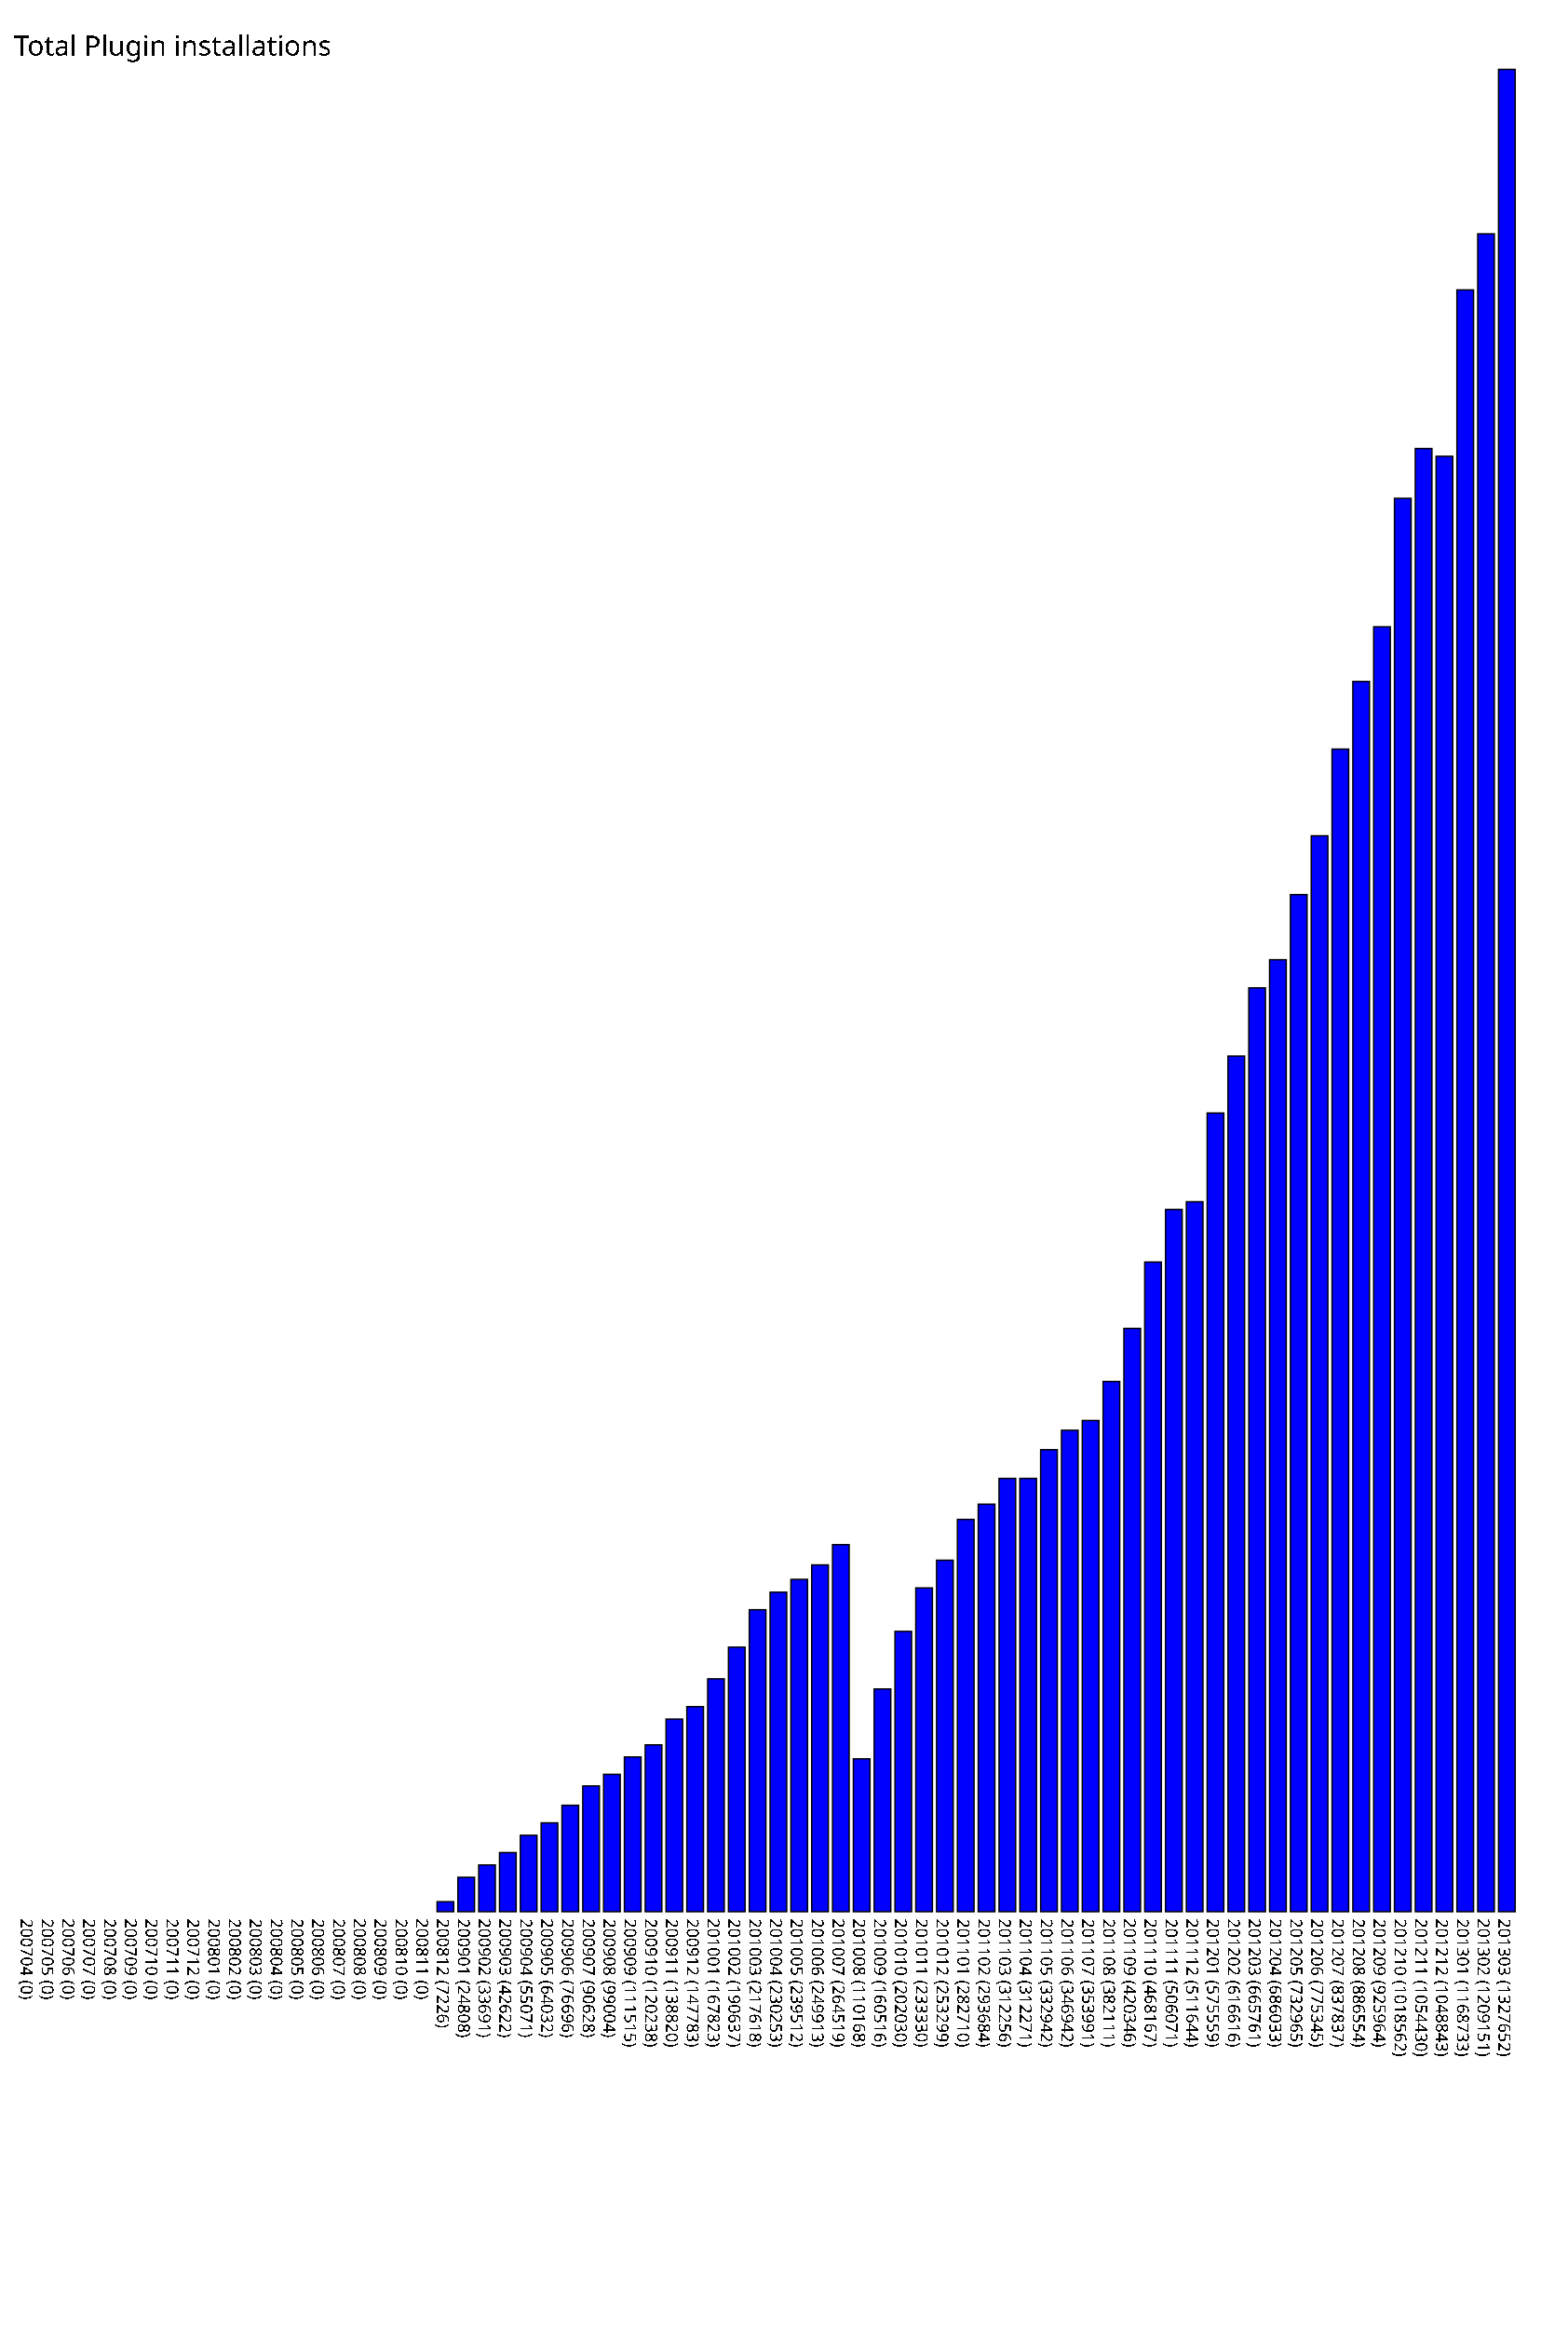
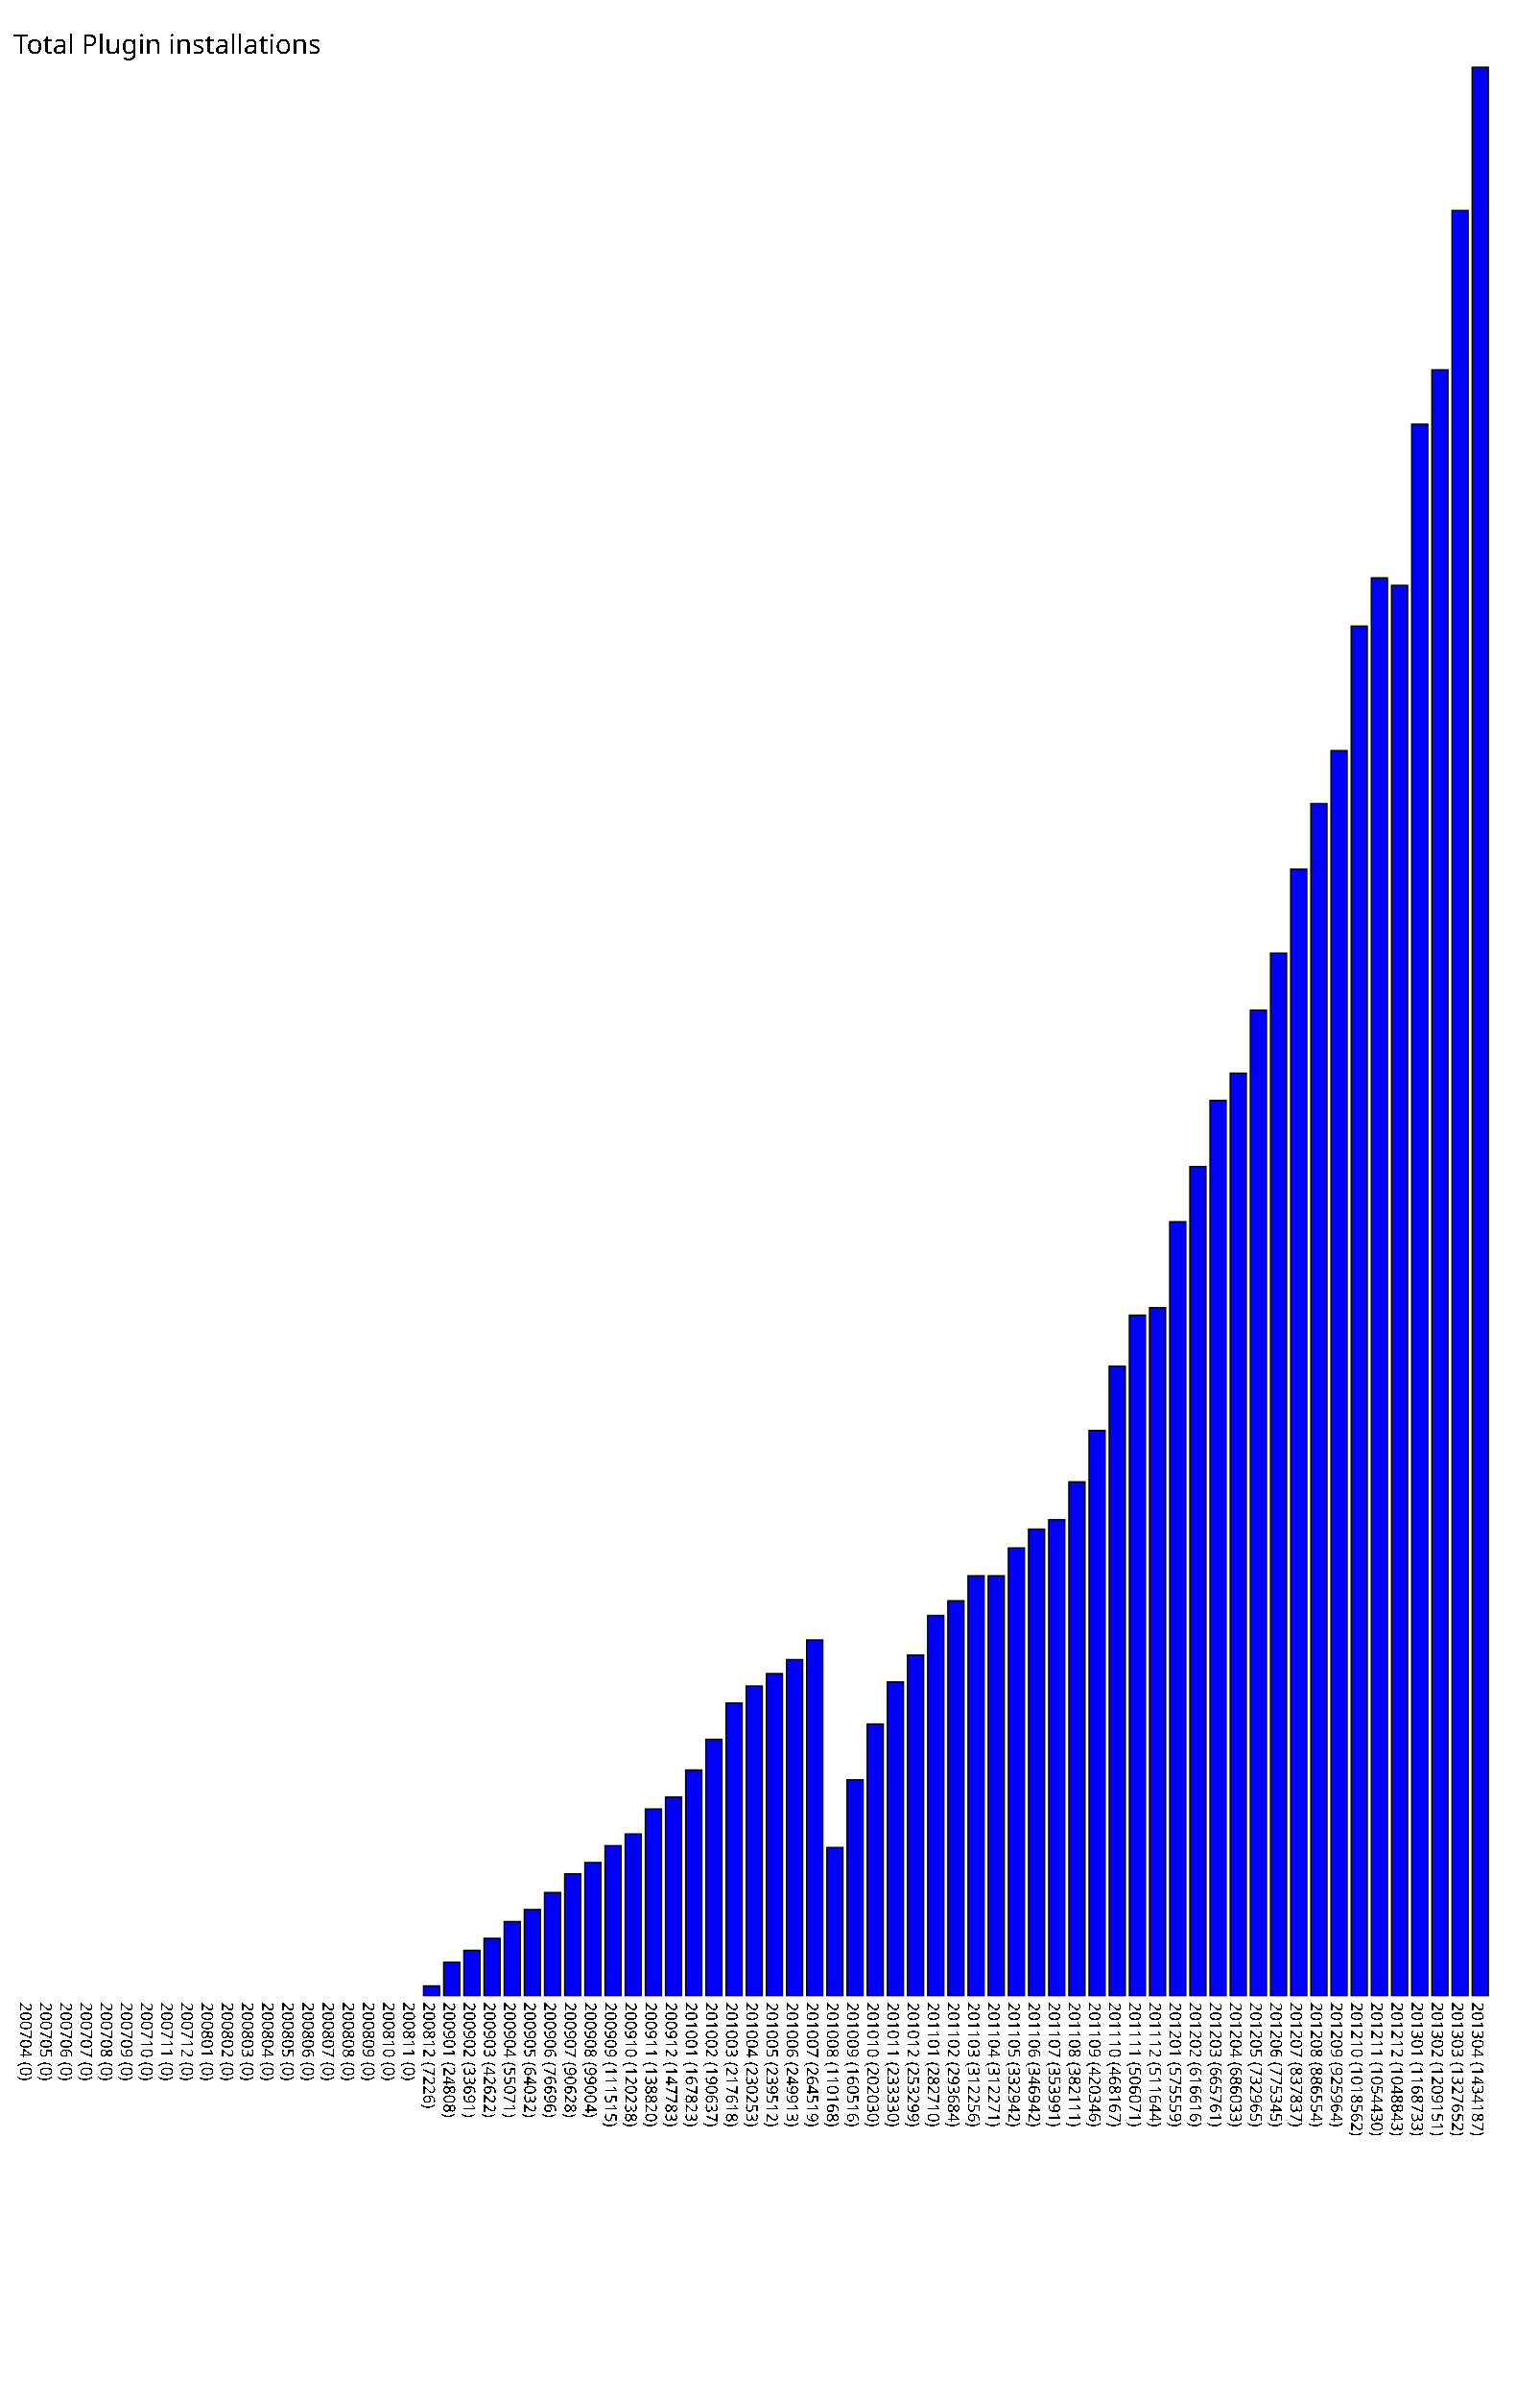
- <svg xmlns="http://www.w3.org/2000/svg" version="1.1" preserveAspectRatio="xMidYMid meet" viewBox="0 0 1130 1677.652">
-   <rect fill="blue" height="0" stroke="black" width="12" x="15" y="1377.652" />
-   <text x="15" y="1382.652" font-family="Tahoma" font-size="12" transform="rotate(90 15,1382.652)" text-rendering="optimizeSpeed" fill="#000000;">200704 (0)</text>
-   <rect fill="blue" height="0" stroke="black" width="12" x="30" y="1377.652" />
-   <text x="30" y="1382.652" font-family="Tahoma" font-size="12" transform="rotate(90 30,1382.652)" text-rendering="optimizeSpeed" fill="#000000;">200705 (0)</text>
-   <rect fill="blue" height="0" stroke="black" width="12" x="45" y="1377.652" />
-   <text x="45" y="1382.652" font-family="Tahoma" font-size="12" transform="rotate(90 45,1382.652)" text-rendering="optimizeSpeed" fill="#000000;">200706 (0)</text>
-   <rect fill="blue" height="0" stroke="black" width="12" x="60" y="1377.652" />
-   <text x="60" y="1382.652" font-family="Tahoma" font-size="12" transform="rotate(90 60,1382.652)" text-rendering="optimizeSpeed" fill="#000000;">200707 (0)</text>
-   <rect fill="blue" height="0" stroke="black" width="12" x="75" y="1377.652" />
-   <text x="75" y="1382.652" font-family="Tahoma" font-size="12" transform="rotate(90 75,1382.652)" text-rendering="optimizeSpeed" fill="#000000;">200708 (0)</text>
-   <rect fill="blue" height="0" stroke="black" width="12" x="90" y="1377.652" />
-   <text x="90" y="1382.652" font-family="Tahoma" font-size="12" transform="rotate(90 90,1382.652)" text-rendering="optimizeSpeed" fill="#000000;">200709 (0)</text>
-   <rect fill="blue" height="0" stroke="black" width="12" x="105" y="1377.652" />
-   <text x="105" y="1382.652" font-family="Tahoma" font-size="12" transform="rotate(90 105,1382.652)" text-rendering="optimizeSpeed" fill="#000000;">200710 (0)</text>
-   <rect fill="blue" height="0" stroke="black" width="12" x="120" y="1377.652" />
-   <text x="120" y="1382.652" font-family="Tahoma" font-size="12" transform="rotate(90 120,1382.652)" text-rendering="optimizeSpeed" fill="#000000;">200711 (0)</text>
-   <rect fill="blue" height="0" stroke="black" width="12" x="135" y="1377.652" />
-   <text x="135" y="1382.652" font-family="Tahoma" font-size="12" transform="rotate(90 135,1382.652)" text-rendering="optimizeSpeed" fill="#000000;">200712 (0)</text>
-   <rect fill="blue" height="0" stroke="black" width="12" x="150" y="1377.652" />
-   <text x="150" y="1382.652" font-family="Tahoma" font-size="12" transform="rotate(90 150,1382.652)" text-rendering="optimizeSpeed" fill="#000000;">200801 (0)</text>
-   <rect fill="blue" height="0" stroke="black" width="12" x="165" y="1377.652" />
-   <text x="165" y="1382.652" font-family="Tahoma" font-size="12" transform="rotate(90 165,1382.652)" text-rendering="optimizeSpeed" fill="#000000;">200802 (0)</text>
-   <rect fill="blue" height="0" stroke="black" width="12" x="180" y="1377.652" />
-   <text x="180" y="1382.652" font-family="Tahoma" font-size="12" transform="rotate(90 180,1382.652)" text-rendering="optimizeSpeed" fill="#000000;">200803 (0)</text>
-   <rect fill="blue" height="0" stroke="black" width="12" x="195" y="1377.652" />
-   <text x="195" y="1382.652" font-family="Tahoma" font-size="12" transform="rotate(90 195,1382.652)" text-rendering="optimizeSpeed" fill="#000000;">200804 (0)</text>
-   <rect fill="blue" height="0" stroke="black" width="12" x="210" y="1377.652" />
-   <text x="210" y="1382.652" font-family="Tahoma" font-size="12" transform="rotate(90 210,1382.652)" text-rendering="optimizeSpeed" fill="#000000;">200805 (0)</text>
-   <rect fill="blue" height="0" stroke="black" width="12" x="225" y="1377.652" />
-   <text x="225" y="1382.652" font-family="Tahoma" font-size="12" transform="rotate(90 225,1382.652)" text-rendering="optimizeSpeed" fill="#000000;">200806 (0)</text>
-   <rect fill="blue" height="0" stroke="black" width="12" x="240" y="1377.652" />
-   <text x="240" y="1382.652" font-family="Tahoma" font-size="12" transform="rotate(90 240,1382.652)" text-rendering="optimizeSpeed" fill="#000000;">200807 (0)</text>
-   <rect fill="blue" height="0" stroke="black" width="12" x="255" y="1377.652" />
-   <text x="255" y="1382.652" font-family="Tahoma" font-size="12" transform="rotate(90 255,1382.652)" text-rendering="optimizeSpeed" fill="#000000;">200808 (0)</text>
-   <rect fill="blue" height="0" stroke="black" width="12" x="270" y="1377.652" />
-   <text x="270" y="1382.652" font-family="Tahoma" font-size="12" transform="rotate(90 270,1382.652)" text-rendering="optimizeSpeed" fill="#000000;">200809 (0)</text>
-   <rect fill="blue" height="0" stroke="black" width="12" x="285" y="1377.652" />
-   <text x="285" y="1382.652" font-family="Tahoma" font-size="12" transform="rotate(90 285,1382.652)" text-rendering="optimizeSpeed" fill="#000000;">200810 (0)</text>
-   <rect fill="blue" height="0" stroke="black" width="12" x="300" y="1377.652" />
-   <text x="300" y="1382.652" font-family="Tahoma" font-size="12" transform="rotate(90 300,1382.652)" text-rendering="optimizeSpeed" fill="#000000;">200811 (0)</text>
-   <rect fill="blue" height="7.226" stroke="black" width="12" x="315" y="1370.426" />
-   <text x="315" y="1382.652" font-family="Tahoma" font-size="12" transform="rotate(90 315,1382.652)" text-rendering="optimizeSpeed" fill="#000000;">200812 (7226)</text>
-   <rect fill="blue" height="24.808" stroke="black" width="12" x="330" y="1352.844" />
-   <text x="330" y="1382.652" font-family="Tahoma" font-size="12" transform="rotate(90 330,1382.652)" text-rendering="optimizeSpeed" fill="#000000;">200901 (24808)</text>
-   <rect fill="blue" height="33.691" stroke="black" width="12" x="345" y="1343.961" />
-   <text x="345" y="1382.652" font-family="Tahoma" font-size="12" transform="rotate(90 345,1382.652)" text-rendering="optimizeSpeed" fill="#000000;">200902 (33691)</text>
-   <rect fill="blue" height="42.622" stroke="black" width="12" x="360" y="1335.030" />
-   <text x="360" y="1382.652" font-family="Tahoma" font-size="12" transform="rotate(90 360,1382.652)" text-rendering="optimizeSpeed" fill="#000000;">200903 (42622)</text>
-   <rect fill="blue" height="55.071" stroke="black" width="12" x="375" y="1322.581" />
-   <text x="375" y="1382.652" font-family="Tahoma" font-size="12" transform="rotate(90 375,1382.652)" text-rendering="optimizeSpeed" fill="#000000;">200904 (55071)</text>
-   <rect fill="blue" height="64.032" stroke="black" width="12" x="390" y="1313.620" />
-   <text x="390" y="1382.652" font-family="Tahoma" font-size="12" transform="rotate(90 390,1382.652)" text-rendering="optimizeSpeed" fill="#000000;">200905 (64032)</text>
-   <rect fill="blue" height="76.696" stroke="black" width="12" x="405" y="1300.956" />
-   <text x="405" y="1382.652" font-family="Tahoma" font-size="12" transform="rotate(90 405,1382.652)" text-rendering="optimizeSpeed" fill="#000000;">200906 (76696)</text>
-   <rect fill="blue" height="90.628" stroke="black" width="12" x="420" y="1287.024" />
-   <text x="420" y="1382.652" font-family="Tahoma" font-size="12" transform="rotate(90 420,1382.652)" text-rendering="optimizeSpeed" fill="#000000;">200907 (90628)</text>
-   <rect fill="blue" height="99.004" stroke="black" width="12" x="435" y="1278.648" />
-   <text x="435" y="1382.652" font-family="Tahoma" font-size="12" transform="rotate(90 435,1382.652)" text-rendering="optimizeSpeed" fill="#000000;">200908 (99004)</text>
-   <rect fill="blue" height="111.515" stroke="black" width="12" x="450" y="1266.137" />
-   <text x="450" y="1382.652" font-family="Tahoma" font-size="12" transform="rotate(90 450,1382.652)" text-rendering="optimizeSpeed" fill="#000000;">200909 (111515)</text>
-   <rect fill="blue" height="120.238" stroke="black" width="12" x="465" y="1257.414" />
-   <text x="465" y="1382.652" font-family="Tahoma" font-size="12" transform="rotate(90 465,1382.652)" text-rendering="optimizeSpeed" fill="#000000;">200910 (120238)</text>
-   <rect fill="blue" height="138.82" stroke="black" width="12" x="480" y="1238.832" />
-   <text x="480" y="1382.652" font-family="Tahoma" font-size="12" transform="rotate(90 480,1382.652)" text-rendering="optimizeSpeed" fill="#000000;">200911 (138820)</text>
-   <rect fill="blue" height="147.783" stroke="black" width="12" x="495" y="1229.869" />
-   <text x="495" y="1382.652" font-family="Tahoma" font-size="12" transform="rotate(90 495,1382.652)" text-rendering="optimizeSpeed" fill="#000000;">200912 (147783)</text>
-   <rect fill="blue" height="167.823" stroke="black" width="12" x="510" y="1209.829" />
-   <text x="510" y="1382.652" font-family="Tahoma" font-size="12" transform="rotate(90 510,1382.652)" text-rendering="optimizeSpeed" fill="#000000;">201001 (167823)</text>
-   <rect fill="blue" height="190.637" stroke="black" width="12" x="525" y="1187.015" />
-   <text x="525" y="1382.652" font-family="Tahoma" font-size="12" transform="rotate(90 525,1382.652)" text-rendering="optimizeSpeed" fill="#000000;">201002 (190637)</text>
-   <rect fill="blue" height="217.618" stroke="black" width="12" x="540" y="1160.034" />
-   <text x="540" y="1382.652" font-family="Tahoma" font-size="12" transform="rotate(90 540,1382.652)" text-rendering="optimizeSpeed" fill="#000000;">201003 (217618)</text>
-   <rect fill="blue" height="230.253" stroke="black" width="12" x="555" y="1147.399" />
-   <text x="555" y="1382.652" font-family="Tahoma" font-size="12" transform="rotate(90 555,1382.652)" text-rendering="optimizeSpeed" fill="#000000;">201004 (230253)</text>
-   <rect fill="blue" height="239.512" stroke="black" width="12" x="570" y="1138.140" />
-   <text x="570" y="1382.652" font-family="Tahoma" font-size="12" transform="rotate(90 570,1382.652)" text-rendering="optimizeSpeed" fill="#000000;">201005 (239512)</text>
-   <rect fill="blue" height="249.913" stroke="black" width="12" x="585" y="1127.739" />
-   <text x="585" y="1382.652" font-family="Tahoma" font-size="12" transform="rotate(90 585,1382.652)" text-rendering="optimizeSpeed" fill="#000000;">201006 (249913)</text>
-   <rect fill="blue" height="264.519" stroke="black" width="12" x="600" y="1113.133" />
-   <text x="600" y="1382.652" font-family="Tahoma" font-size="12" transform="rotate(90 600,1382.652)" text-rendering="optimizeSpeed" fill="#000000;">201007 (264519)</text>
-   <rect fill="blue" height="110.168" stroke="black" width="12" x="615" y="1267.484" />
-   <text x="615" y="1382.652" font-family="Tahoma" font-size="12" transform="rotate(90 615,1382.652)" text-rendering="optimizeSpeed" fill="#000000;">201008 (110168)</text>
-   <rect fill="blue" height="160.516" stroke="black" width="12" x="630" y="1217.136" />
-   <text x="630" y="1382.652" font-family="Tahoma" font-size="12" transform="rotate(90 630,1382.652)" text-rendering="optimizeSpeed" fill="#000000;">201009 (160516)</text>
-   <rect fill="blue" height="202.03" stroke="black" width="12" x="645" y="1175.622" />
-   <text x="645" y="1382.652" font-family="Tahoma" font-size="12" transform="rotate(90 645,1382.652)" text-rendering="optimizeSpeed" fill="#000000;">201010 (202030)</text>
-   <rect fill="blue" height="233.33" stroke="black" width="12" x="660" y="1144.322" />
-   <text x="660" y="1382.652" font-family="Tahoma" font-size="12" transform="rotate(90 660,1382.652)" text-rendering="optimizeSpeed" fill="#000000;">201011 (233330)</text>
-   <rect fill="blue" height="253.299" stroke="black" width="12" x="675" y="1124.353" />
-   <text x="675" y="1382.652" font-family="Tahoma" font-size="12" transform="rotate(90 675,1382.652)" text-rendering="optimizeSpeed" fill="#000000;">201012 (253299)</text>
-   <rect fill="blue" height="282.71" stroke="black" width="12" x="690" y="1094.942" />
-   <text x="690" y="1382.652" font-family="Tahoma" font-size="12" transform="rotate(90 690,1382.652)" text-rendering="optimizeSpeed" fill="#000000;">201101 (282710)</text>
-   <rect fill="blue" height="293.684" stroke="black" width="12" x="705" y="1083.968" />
-   <text x="705" y="1382.652" font-family="Tahoma" font-size="12" transform="rotate(90 705,1382.652)" text-rendering="optimizeSpeed" fill="#000000;">201102 (293684)</text>
-   <rect fill="blue" height="312.256" stroke="black" width="12" x="720" y="1065.396" />
-   <text x="720" y="1382.652" font-family="Tahoma" font-size="12" transform="rotate(90 720,1382.652)" text-rendering="optimizeSpeed" fill="#000000;">201103 (312256)</text>
-   <rect fill="blue" height="312.271" stroke="black" width="12" x="735" y="1065.381" />
-   <text x="735" y="1382.652" font-family="Tahoma" font-size="12" transform="rotate(90 735,1382.652)" text-rendering="optimizeSpeed" fill="#000000;">201104 (312271)</text>
-   <rect fill="blue" height="332.942" stroke="black" width="12" x="750" y="1044.710" />
-   <text x="750" y="1382.652" font-family="Tahoma" font-size="12" transform="rotate(90 750,1382.652)" text-rendering="optimizeSpeed" fill="#000000;">201105 (332942)</text>
-   <rect fill="blue" height="346.942" stroke="black" width="12" x="765" y="1030.710" />
-   <text x="765" y="1382.652" font-family="Tahoma" font-size="12" transform="rotate(90 765,1382.652)" text-rendering="optimizeSpeed" fill="#000000;">201106 (346942)</text>
-   <rect fill="blue" height="353.991" stroke="black" width="12" x="780" y="1023.661" />
-   <text x="780" y="1382.652" font-family="Tahoma" font-size="12" transform="rotate(90 780,1382.652)" text-rendering="optimizeSpeed" fill="#000000;">201107 (353991)</text>
-   <rect fill="blue" height="382.111" stroke="black" width="12" x="795" y="995.541" />
-   <text x="795" y="1382.652" font-family="Tahoma" font-size="12" transform="rotate(90 795,1382.652)" text-rendering="optimizeSpeed" fill="#000000;">201108 (382111)</text>
-   <rect fill="blue" height="420.346" stroke="black" width="12" x="810" y="957.306" />
-   <text x="810" y="1382.652" font-family="Tahoma" font-size="12" transform="rotate(90 810,1382.652)" text-rendering="optimizeSpeed" fill="#000000;">201109 (420346)</text>
-   <rect fill="blue" height="468.167" stroke="black" width="12" x="825" y="909.485" />
-   <text x="825" y="1382.652" font-family="Tahoma" font-size="12" transform="rotate(90 825,1382.652)" text-rendering="optimizeSpeed" fill="#000000;">201110 (468167)</text>
-   <rect fill="blue" height="506.071" stroke="black" width="12" x="840" y="871.581" />
-   <text x="840" y="1382.652" font-family="Tahoma" font-size="12" transform="rotate(90 840,1382.652)" text-rendering="optimizeSpeed" fill="#000000;">201111 (506071)</text>
-   <rect fill="blue" height="511.644" stroke="black" width="12" x="855" y="866.008" />
-   <text x="855" y="1382.652" font-family="Tahoma" font-size="12" transform="rotate(90 855,1382.652)" text-rendering="optimizeSpeed" fill="#000000;">201112 (511644)</text>
-   <rect fill="blue" height="575.559" stroke="black" width="12" x="870" y="802.093" />
-   <text x="870" y="1382.652" font-family="Tahoma" font-size="12" transform="rotate(90 870,1382.652)" text-rendering="optimizeSpeed" fill="#000000;">201201 (575559)</text>
-   <rect fill="blue" height="616.616" stroke="black" width="12" x="885" y="761.036" />
-   <text x="885" y="1382.652" font-family="Tahoma" font-size="12" transform="rotate(90 885,1382.652)" text-rendering="optimizeSpeed" fill="#000000;">201202 (616616)</text>
-   <rect fill="blue" height="665.761" stroke="black" width="12" x="900" y="711.891" />
-   <text x="900" y="1382.652" font-family="Tahoma" font-size="12" transform="rotate(90 900,1382.652)" text-rendering="optimizeSpeed" fill="#000000;">201203 (665761)</text>
-   <rect fill="blue" height="686.033" stroke="black" width="12" x="915" y="691.619" />
-   <text x="915" y="1382.652" font-family="Tahoma" font-size="12" transform="rotate(90 915,1382.652)" text-rendering="optimizeSpeed" fill="#000000;">201204 (686033)</text>
-   <rect fill="blue" height="732.965" stroke="black" width="12" x="930" y="644.687" />
-   <text x="930" y="1382.652" font-family="Tahoma" font-size="12" transform="rotate(90 930,1382.652)" text-rendering="optimizeSpeed" fill="#000000;">201205 (732965)</text>
-   <rect fill="blue" height="775.345" stroke="black" width="12" x="945" y="602.307" />
-   <text x="945" y="1382.652" font-family="Tahoma" font-size="12" transform="rotate(90 945,1382.652)" text-rendering="optimizeSpeed" fill="#000000;">201206 (775345)</text>
-   <rect fill="blue" height="837.837" stroke="black" width="12" x="960" y="539.815" />
-   <text x="960" y="1382.652" font-family="Tahoma" font-size="12" transform="rotate(90 960,1382.652)" text-rendering="optimizeSpeed" fill="#000000;">201207 (837837)</text>
-   <rect fill="blue" height="886.554" stroke="black" width="12" x="975" y="491.098" />
-   <text x="975" y="1382.652" font-family="Tahoma" font-size="12" transform="rotate(90 975,1382.652)" text-rendering="optimizeSpeed" fill="#000000;">201208 (886554)</text>
-   <rect fill="blue" height="925.964" stroke="black" width="12" x="990" y="451.688" />
-   <text x="990" y="1382.652" font-family="Tahoma" font-size="12" transform="rotate(90 990,1382.652)" text-rendering="optimizeSpeed" fill="#000000;">201209 (925964)</text>
-   <rect fill="blue" height="1018.562" stroke="black" width="12" x="1005" y="359.090" />
-   <text x="1005" y="1382.652" font-family="Tahoma" font-size="12" transform="rotate(90 1005,1382.652)" text-rendering="optimizeSpeed" fill="#000000;">201210 (1018562)</text>
-   <rect fill="blue" height="1054.43" stroke="black" width="12" x="1020" y="323.222" />
-   <text x="1020" y="1382.652" font-family="Tahoma" font-size="12" transform="rotate(90 1020,1382.652)" text-rendering="optimizeSpeed" fill="#000000;">201211 (1054430)</text>
-   <rect fill="blue" height="1048.843" stroke="black" width="12" x="1035" y="328.809" />
-   <text x="1035" y="1382.652" font-family="Tahoma" font-size="12" transform="rotate(90 1035,1382.652)" text-rendering="optimizeSpeed" fill="#000000;">201212 (1048843)</text>
-   <rect fill="blue" height="1168.733" stroke="black" width="12" x="1050" y="208.919" />
-   <text x="1050" y="1382.652" font-family="Tahoma" font-size="12" transform="rotate(90 1050,1382.652)" text-rendering="optimizeSpeed" fill="#000000;">201301 (1168733)</text>
-   <rect fill="blue" height="1209.151" stroke="black" width="12" x="1065" y="168.501" />
-   <text x="1065" y="1382.652" font-family="Tahoma" font-size="12" transform="rotate(90 1065,1382.652)" text-rendering="optimizeSpeed" fill="#000000;">201302 (1209151)</text>
-   <rect fill="blue" height="1327.652" stroke="black" width="12" x="1080" y="50.000" />
-   <text x="1080" y="1382.652" font-family="Tahoma" font-size="12" transform="rotate(90 1080,1382.652)" text-rendering="optimizeSpeed" fill="#000000;">201303 (1327652)</text>
+ <svg xmlns="http://www.w3.org/2000/svg" version="1.1" preserveAspectRatio="xMidYMid meet" viewBox="0 0 1145 1784.187">
+   <rect fill="blue" height="0" stroke="black" width="12" x="15" y="1484.187" />
+   <text x="15" y="1489.187" font-family="Tahoma" font-size="12" transform="rotate(90 15,1489.187)" text-rendering="optimizeSpeed" fill="#000000;">200704 (0)</text>
+   <rect fill="blue" height="0" stroke="black" width="12" x="30" y="1484.187" />
+   <text x="30" y="1489.187" font-family="Tahoma" font-size="12" transform="rotate(90 30,1489.187)" text-rendering="optimizeSpeed" fill="#000000;">200705 (0)</text>
+   <rect fill="blue" height="0" stroke="black" width="12" x="45" y="1484.187" />
+   <text x="45" y="1489.187" font-family="Tahoma" font-size="12" transform="rotate(90 45,1489.187)" text-rendering="optimizeSpeed" fill="#000000;">200706 (0)</text>
+   <rect fill="blue" height="0" stroke="black" width="12" x="60" y="1484.187" />
+   <text x="60" y="1489.187" font-family="Tahoma" font-size="12" transform="rotate(90 60,1489.187)" text-rendering="optimizeSpeed" fill="#000000;">200707 (0)</text>
+   <rect fill="blue" height="0" stroke="black" width="12" x="75" y="1484.187" />
+   <text x="75" y="1489.187" font-family="Tahoma" font-size="12" transform="rotate(90 75,1489.187)" text-rendering="optimizeSpeed" fill="#000000;">200708 (0)</text>
+   <rect fill="blue" height="0" stroke="black" width="12" x="90" y="1484.187" />
+   <text x="90" y="1489.187" font-family="Tahoma" font-size="12" transform="rotate(90 90,1489.187)" text-rendering="optimizeSpeed" fill="#000000;">200709 (0)</text>
+   <rect fill="blue" height="0" stroke="black" width="12" x="105" y="1484.187" />
+   <text x="105" y="1489.187" font-family="Tahoma" font-size="12" transform="rotate(90 105,1489.187)" text-rendering="optimizeSpeed" fill="#000000;">200710 (0)</text>
+   <rect fill="blue" height="0" stroke="black" width="12" x="120" y="1484.187" />
+   <text x="120" y="1489.187" font-family="Tahoma" font-size="12" transform="rotate(90 120,1489.187)" text-rendering="optimizeSpeed" fill="#000000;">200711 (0)</text>
+   <rect fill="blue" height="0" stroke="black" width="12" x="135" y="1484.187" />
+   <text x="135" y="1489.187" font-family="Tahoma" font-size="12" transform="rotate(90 135,1489.187)" text-rendering="optimizeSpeed" fill="#000000;">200712 (0)</text>
+   <rect fill="blue" height="0" stroke="black" width="12" x="150" y="1484.187" />
+   <text x="150" y="1489.187" font-family="Tahoma" font-size="12" transform="rotate(90 150,1489.187)" text-rendering="optimizeSpeed" fill="#000000;">200801 (0)</text>
+   <rect fill="blue" height="0" stroke="black" width="12" x="165" y="1484.187" />
+   <text x="165" y="1489.187" font-family="Tahoma" font-size="12" transform="rotate(90 165,1489.187)" text-rendering="optimizeSpeed" fill="#000000;">200802 (0)</text>
+   <rect fill="blue" height="0" stroke="black" width="12" x="180" y="1484.187" />
+   <text x="180" y="1489.187" font-family="Tahoma" font-size="12" transform="rotate(90 180,1489.187)" text-rendering="optimizeSpeed" fill="#000000;">200803 (0)</text>
+   <rect fill="blue" height="0" stroke="black" width="12" x="195" y="1484.187" />
+   <text x="195" y="1489.187" font-family="Tahoma" font-size="12" transform="rotate(90 195,1489.187)" text-rendering="optimizeSpeed" fill="#000000;">200804 (0)</text>
+   <rect fill="blue" height="0" stroke="black" width="12" x="210" y="1484.187" />
+   <text x="210" y="1489.187" font-family="Tahoma" font-size="12" transform="rotate(90 210,1489.187)" text-rendering="optimizeSpeed" fill="#000000;">200805 (0)</text>
+   <rect fill="blue" height="0" stroke="black" width="12" x="225" y="1484.187" />
+   <text x="225" y="1489.187" font-family="Tahoma" font-size="12" transform="rotate(90 225,1489.187)" text-rendering="optimizeSpeed" fill="#000000;">200806 (0)</text>
+   <rect fill="blue" height="0" stroke="black" width="12" x="240" y="1484.187" />
+   <text x="240" y="1489.187" font-family="Tahoma" font-size="12" transform="rotate(90 240,1489.187)" text-rendering="optimizeSpeed" fill="#000000;">200807 (0)</text>
+   <rect fill="blue" height="0" stroke="black" width="12" x="255" y="1484.187" />
+   <text x="255" y="1489.187" font-family="Tahoma" font-size="12" transform="rotate(90 255,1489.187)" text-rendering="optimizeSpeed" fill="#000000;">200808 (0)</text>
+   <rect fill="blue" height="0" stroke="black" width="12" x="270" y="1484.187" />
+   <text x="270" y="1489.187" font-family="Tahoma" font-size="12" transform="rotate(90 270,1489.187)" text-rendering="optimizeSpeed" fill="#000000;">200809 (0)</text>
+   <rect fill="blue" height="0" stroke="black" width="12" x="285" y="1484.187" />
+   <text x="285" y="1489.187" font-family="Tahoma" font-size="12" transform="rotate(90 285,1489.187)" text-rendering="optimizeSpeed" fill="#000000;">200810 (0)</text>
+   <rect fill="blue" height="0" stroke="black" width="12" x="300" y="1484.187" />
+   <text x="300" y="1489.187" font-family="Tahoma" font-size="12" transform="rotate(90 300,1489.187)" text-rendering="optimizeSpeed" fill="#000000;">200811 (0)</text>
+   <rect fill="blue" height="7.226" stroke="black" width="12" x="315" y="1476.961" />
+   <text x="315" y="1489.187" font-family="Tahoma" font-size="12" transform="rotate(90 315,1489.187)" text-rendering="optimizeSpeed" fill="#000000;">200812 (7226)</text>
+   <rect fill="blue" height="24.808" stroke="black" width="12" x="330" y="1459.379" />
+   <text x="330" y="1489.187" font-family="Tahoma" font-size="12" transform="rotate(90 330,1489.187)" text-rendering="optimizeSpeed" fill="#000000;">200901 (24808)</text>
+   <rect fill="blue" height="33.691" stroke="black" width="12" x="345" y="1450.496" />
+   <text x="345" y="1489.187" font-family="Tahoma" font-size="12" transform="rotate(90 345,1489.187)" text-rendering="optimizeSpeed" fill="#000000;">200902 (33691)</text>
+   <rect fill="blue" height="42.622" stroke="black" width="12" x="360" y="1441.565" />
+   <text x="360" y="1489.187" font-family="Tahoma" font-size="12" transform="rotate(90 360,1489.187)" text-rendering="optimizeSpeed" fill="#000000;">200903 (42622)</text>
+   <rect fill="blue" height="55.071" stroke="black" width="12" x="375" y="1429.116" />
+   <text x="375" y="1489.187" font-family="Tahoma" font-size="12" transform="rotate(90 375,1489.187)" text-rendering="optimizeSpeed" fill="#000000;">200904 (55071)</text>
+   <rect fill="blue" height="64.032" stroke="black" width="12" x="390" y="1420.155" />
+   <text x="390" y="1489.187" font-family="Tahoma" font-size="12" transform="rotate(90 390,1489.187)" text-rendering="optimizeSpeed" fill="#000000;">200905 (64032)</text>
+   <rect fill="blue" height="76.696" stroke="black" width="12" x="405" y="1407.491" />
+   <text x="405" y="1489.187" font-family="Tahoma" font-size="12" transform="rotate(90 405,1489.187)" text-rendering="optimizeSpeed" fill="#000000;">200906 (76696)</text>
+   <rect fill="blue" height="90.628" stroke="black" width="12" x="420" y="1393.559" />
+   <text x="420" y="1489.187" font-family="Tahoma" font-size="12" transform="rotate(90 420,1489.187)" text-rendering="optimizeSpeed" fill="#000000;">200907 (90628)</text>
+   <rect fill="blue" height="99.004" stroke="black" width="12" x="435" y="1385.183" />
+   <text x="435" y="1489.187" font-family="Tahoma" font-size="12" transform="rotate(90 435,1489.187)" text-rendering="optimizeSpeed" fill="#000000;">200908 (99004)</text>
+   <rect fill="blue" height="111.515" stroke="black" width="12" x="450" y="1372.672" />
+   <text x="450" y="1489.187" font-family="Tahoma" font-size="12" transform="rotate(90 450,1489.187)" text-rendering="optimizeSpeed" fill="#000000;">200909 (111515)</text>
+   <rect fill="blue" height="120.238" stroke="black" width="12" x="465" y="1363.949" />
+   <text x="465" y="1489.187" font-family="Tahoma" font-size="12" transform="rotate(90 465,1489.187)" text-rendering="optimizeSpeed" fill="#000000;">200910 (120238)</text>
+   <rect fill="blue" height="138.82" stroke="black" width="12" x="480" y="1345.367" />
+   <text x="480" y="1489.187" font-family="Tahoma" font-size="12" transform="rotate(90 480,1489.187)" text-rendering="optimizeSpeed" fill="#000000;">200911 (138820)</text>
+   <rect fill="blue" height="147.783" stroke="black" width="12" x="495" y="1336.404" />
+   <text x="495" y="1489.187" font-family="Tahoma" font-size="12" transform="rotate(90 495,1489.187)" text-rendering="optimizeSpeed" fill="#000000;">200912 (147783)</text>
+   <rect fill="blue" height="167.823" stroke="black" width="12" x="510" y="1316.364" />
+   <text x="510" y="1489.187" font-family="Tahoma" font-size="12" transform="rotate(90 510,1489.187)" text-rendering="optimizeSpeed" fill="#000000;">201001 (167823)</text>
+   <rect fill="blue" height="190.637" stroke="black" width="12" x="525" y="1293.550" />
+   <text x="525" y="1489.187" font-family="Tahoma" font-size="12" transform="rotate(90 525,1489.187)" text-rendering="optimizeSpeed" fill="#000000;">201002 (190637)</text>
+   <rect fill="blue" height="217.618" stroke="black" width="12" x="540" y="1266.569" />
+   <text x="540" y="1489.187" font-family="Tahoma" font-size="12" transform="rotate(90 540,1489.187)" text-rendering="optimizeSpeed" fill="#000000;">201003 (217618)</text>
+   <rect fill="blue" height="230.253" stroke="black" width="12" x="555" y="1253.934" />
+   <text x="555" y="1489.187" font-family="Tahoma" font-size="12" transform="rotate(90 555,1489.187)" text-rendering="optimizeSpeed" fill="#000000;">201004 (230253)</text>
+   <rect fill="blue" height="239.512" stroke="black" width="12" x="570" y="1244.675" />
+   <text x="570" y="1489.187" font-family="Tahoma" font-size="12" transform="rotate(90 570,1489.187)" text-rendering="optimizeSpeed" fill="#000000;">201005 (239512)</text>
+   <rect fill="blue" height="249.913" stroke="black" width="12" x="585" y="1234.274" />
+   <text x="585" y="1489.187" font-family="Tahoma" font-size="12" transform="rotate(90 585,1489.187)" text-rendering="optimizeSpeed" fill="#000000;">201006 (249913)</text>
+   <rect fill="blue" height="264.519" stroke="black" width="12" x="600" y="1219.668" />
+   <text x="600" y="1489.187" font-family="Tahoma" font-size="12" transform="rotate(90 600,1489.187)" text-rendering="optimizeSpeed" fill="#000000;">201007 (264519)</text>
+   <rect fill="blue" height="110.168" stroke="black" width="12" x="615" y="1374.019" />
+   <text x="615" y="1489.187" font-family="Tahoma" font-size="12" transform="rotate(90 615,1489.187)" text-rendering="optimizeSpeed" fill="#000000;">201008 (110168)</text>
+   <rect fill="blue" height="160.516" stroke="black" width="12" x="630" y="1323.671" />
+   <text x="630" y="1489.187" font-family="Tahoma" font-size="12" transform="rotate(90 630,1489.187)" text-rendering="optimizeSpeed" fill="#000000;">201009 (160516)</text>
+   <rect fill="blue" height="202.03" stroke="black" width="12" x="645" y="1282.157" />
+   <text x="645" y="1489.187" font-family="Tahoma" font-size="12" transform="rotate(90 645,1489.187)" text-rendering="optimizeSpeed" fill="#000000;">201010 (202030)</text>
+   <rect fill="blue" height="233.33" stroke="black" width="12" x="660" y="1250.857" />
+   <text x="660" y="1489.187" font-family="Tahoma" font-size="12" transform="rotate(90 660,1489.187)" text-rendering="optimizeSpeed" fill="#000000;">201011 (233330)</text>
+   <rect fill="blue" height="253.299" stroke="black" width="12" x="675" y="1230.888" />
+   <text x="675" y="1489.187" font-family="Tahoma" font-size="12" transform="rotate(90 675,1489.187)" text-rendering="optimizeSpeed" fill="#000000;">201012 (253299)</text>
+   <rect fill="blue" height="282.71" stroke="black" width="12" x="690" y="1201.477" />
+   <text x="690" y="1489.187" font-family="Tahoma" font-size="12" transform="rotate(90 690,1489.187)" text-rendering="optimizeSpeed" fill="#000000;">201101 (282710)</text>
+   <rect fill="blue" height="293.684" stroke="black" width="12" x="705" y="1190.503" />
+   <text x="705" y="1489.187" font-family="Tahoma" font-size="12" transform="rotate(90 705,1489.187)" text-rendering="optimizeSpeed" fill="#000000;">201102 (293684)</text>
+   <rect fill="blue" height="312.256" stroke="black" width="12" x="720" y="1171.931" />
+   <text x="720" y="1489.187" font-family="Tahoma" font-size="12" transform="rotate(90 720,1489.187)" text-rendering="optimizeSpeed" fill="#000000;">201103 (312256)</text>
+   <rect fill="blue" height="312.271" stroke="black" width="12" x="735" y="1171.916" />
+   <text x="735" y="1489.187" font-family="Tahoma" font-size="12" transform="rotate(90 735,1489.187)" text-rendering="optimizeSpeed" fill="#000000;">201104 (312271)</text>
+   <rect fill="blue" height="332.942" stroke="black" width="12" x="750" y="1151.245" />
+   <text x="750" y="1489.187" font-family="Tahoma" font-size="12" transform="rotate(90 750,1489.187)" text-rendering="optimizeSpeed" fill="#000000;">201105 (332942)</text>
+   <rect fill="blue" height="346.942" stroke="black" width="12" x="765" y="1137.245" />
+   <text x="765" y="1489.187" font-family="Tahoma" font-size="12" transform="rotate(90 765,1489.187)" text-rendering="optimizeSpeed" fill="#000000;">201106 (346942)</text>
+   <rect fill="blue" height="353.991" stroke="black" width="12" x="780" y="1130.196" />
+   <text x="780" y="1489.187" font-family="Tahoma" font-size="12" transform="rotate(90 780,1489.187)" text-rendering="optimizeSpeed" fill="#000000;">201107 (353991)</text>
+   <rect fill="blue" height="382.111" stroke="black" width="12" x="795" y="1102.076" />
+   <text x="795" y="1489.187" font-family="Tahoma" font-size="12" transform="rotate(90 795,1489.187)" text-rendering="optimizeSpeed" fill="#000000;">201108 (382111)</text>
+   <rect fill="blue" height="420.346" stroke="black" width="12" x="810" y="1063.841" />
+   <text x="810" y="1489.187" font-family="Tahoma" font-size="12" transform="rotate(90 810,1489.187)" text-rendering="optimizeSpeed" fill="#000000;">201109 (420346)</text>
+   <rect fill="blue" height="468.167" stroke="black" width="12" x="825" y="1016.020" />
+   <text x="825" y="1489.187" font-family="Tahoma" font-size="12" transform="rotate(90 825,1489.187)" text-rendering="optimizeSpeed" fill="#000000;">201110 (468167)</text>
+   <rect fill="blue" height="506.071" stroke="black" width="12" x="840" y="978.116" />
+   <text x="840" y="1489.187" font-family="Tahoma" font-size="12" transform="rotate(90 840,1489.187)" text-rendering="optimizeSpeed" fill="#000000;">201111 (506071)</text>
+   <rect fill="blue" height="511.644" stroke="black" width="12" x="855" y="972.543" />
+   <text x="855" y="1489.187" font-family="Tahoma" font-size="12" transform="rotate(90 855,1489.187)" text-rendering="optimizeSpeed" fill="#000000;">201112 (511644)</text>
+   <rect fill="blue" height="575.559" stroke="black" width="12" x="870" y="908.628" />
+   <text x="870" y="1489.187" font-family="Tahoma" font-size="12" transform="rotate(90 870,1489.187)" text-rendering="optimizeSpeed" fill="#000000;">201201 (575559)</text>
+   <rect fill="blue" height="616.616" stroke="black" width="12" x="885" y="867.571" />
+   <text x="885" y="1489.187" font-family="Tahoma" font-size="12" transform="rotate(90 885,1489.187)" text-rendering="optimizeSpeed" fill="#000000;">201202 (616616)</text>
+   <rect fill="blue" height="665.761" stroke="black" width="12" x="900" y="818.426" />
+   <text x="900" y="1489.187" font-family="Tahoma" font-size="12" transform="rotate(90 900,1489.187)" text-rendering="optimizeSpeed" fill="#000000;">201203 (665761)</text>
+   <rect fill="blue" height="686.033" stroke="black" width="12" x="915" y="798.154" />
+   <text x="915" y="1489.187" font-family="Tahoma" font-size="12" transform="rotate(90 915,1489.187)" text-rendering="optimizeSpeed" fill="#000000;">201204 (686033)</text>
+   <rect fill="blue" height="732.965" stroke="black" width="12" x="930" y="751.222" />
+   <text x="930" y="1489.187" font-family="Tahoma" font-size="12" transform="rotate(90 930,1489.187)" text-rendering="optimizeSpeed" fill="#000000;">201205 (732965)</text>
+   <rect fill="blue" height="775.345" stroke="black" width="12" x="945" y="708.842" />
+   <text x="945" y="1489.187" font-family="Tahoma" font-size="12" transform="rotate(90 945,1489.187)" text-rendering="optimizeSpeed" fill="#000000;">201206 (775345)</text>
+   <rect fill="blue" height="837.837" stroke="black" width="12" x="960" y="646.350" />
+   <text x="960" y="1489.187" font-family="Tahoma" font-size="12" transform="rotate(90 960,1489.187)" text-rendering="optimizeSpeed" fill="#000000;">201207 (837837)</text>
+   <rect fill="blue" height="886.554" stroke="black" width="12" x="975" y="597.633" />
+   <text x="975" y="1489.187" font-family="Tahoma" font-size="12" transform="rotate(90 975,1489.187)" text-rendering="optimizeSpeed" fill="#000000;">201208 (886554)</text>
+   <rect fill="blue" height="925.964" stroke="black" width="12" x="990" y="558.223" />
+   <text x="990" y="1489.187" font-family="Tahoma" font-size="12" transform="rotate(90 990,1489.187)" text-rendering="optimizeSpeed" fill="#000000;">201209 (925964)</text>
+   <rect fill="blue" height="1018.562" stroke="black" width="12" x="1005" y="465.625" />
+   <text x="1005" y="1489.187" font-family="Tahoma" font-size="12" transform="rotate(90 1005,1489.187)" text-rendering="optimizeSpeed" fill="#000000;">201210 (1018562)</text>
+   <rect fill="blue" height="1054.43" stroke="black" width="12" x="1020" y="429.757" />
+   <text x="1020" y="1489.187" font-family="Tahoma" font-size="12" transform="rotate(90 1020,1489.187)" text-rendering="optimizeSpeed" fill="#000000;">201211 (1054430)</text>
+   <rect fill="blue" height="1048.843" stroke="black" width="12" x="1035" y="435.344" />
+   <text x="1035" y="1489.187" font-family="Tahoma" font-size="12" transform="rotate(90 1035,1489.187)" text-rendering="optimizeSpeed" fill="#000000;">201212 (1048843)</text>
+   <rect fill="blue" height="1168.733" stroke="black" width="12" x="1050" y="315.454" />
+   <text x="1050" y="1489.187" font-family="Tahoma" font-size="12" transform="rotate(90 1050,1489.187)" text-rendering="optimizeSpeed" fill="#000000;">201301 (1168733)</text>
+   <rect fill="blue" height="1209.151" stroke="black" width="12" x="1065" y="275.036" />
+   <text x="1065" y="1489.187" font-family="Tahoma" font-size="12" transform="rotate(90 1065,1489.187)" text-rendering="optimizeSpeed" fill="#000000;">201302 (1209151)</text>
+   <rect fill="blue" height="1327.652" stroke="black" width="12" x="1080" y="156.535" />
+   <text x="1080" y="1489.187" font-family="Tahoma" font-size="12" transform="rotate(90 1080,1489.187)" text-rendering="optimizeSpeed" fill="#000000;">201303 (1327652)</text>
+   <rect fill="blue" height="1434.187" stroke="black" width="12" x="1095" y="50.000" />
+   <text x="1095" y="1489.187" font-family="Tahoma" font-size="12" transform="rotate(90 1095,1489.187)" text-rendering="optimizeSpeed" fill="#000000;">201304 (1434187)</text>
  <text x="10" y="40" font-family="Tahoma" font-size="20" text-rendering="optimizeSpeed" fill="#000000;">Total Plugin installations</text>
</svg>
